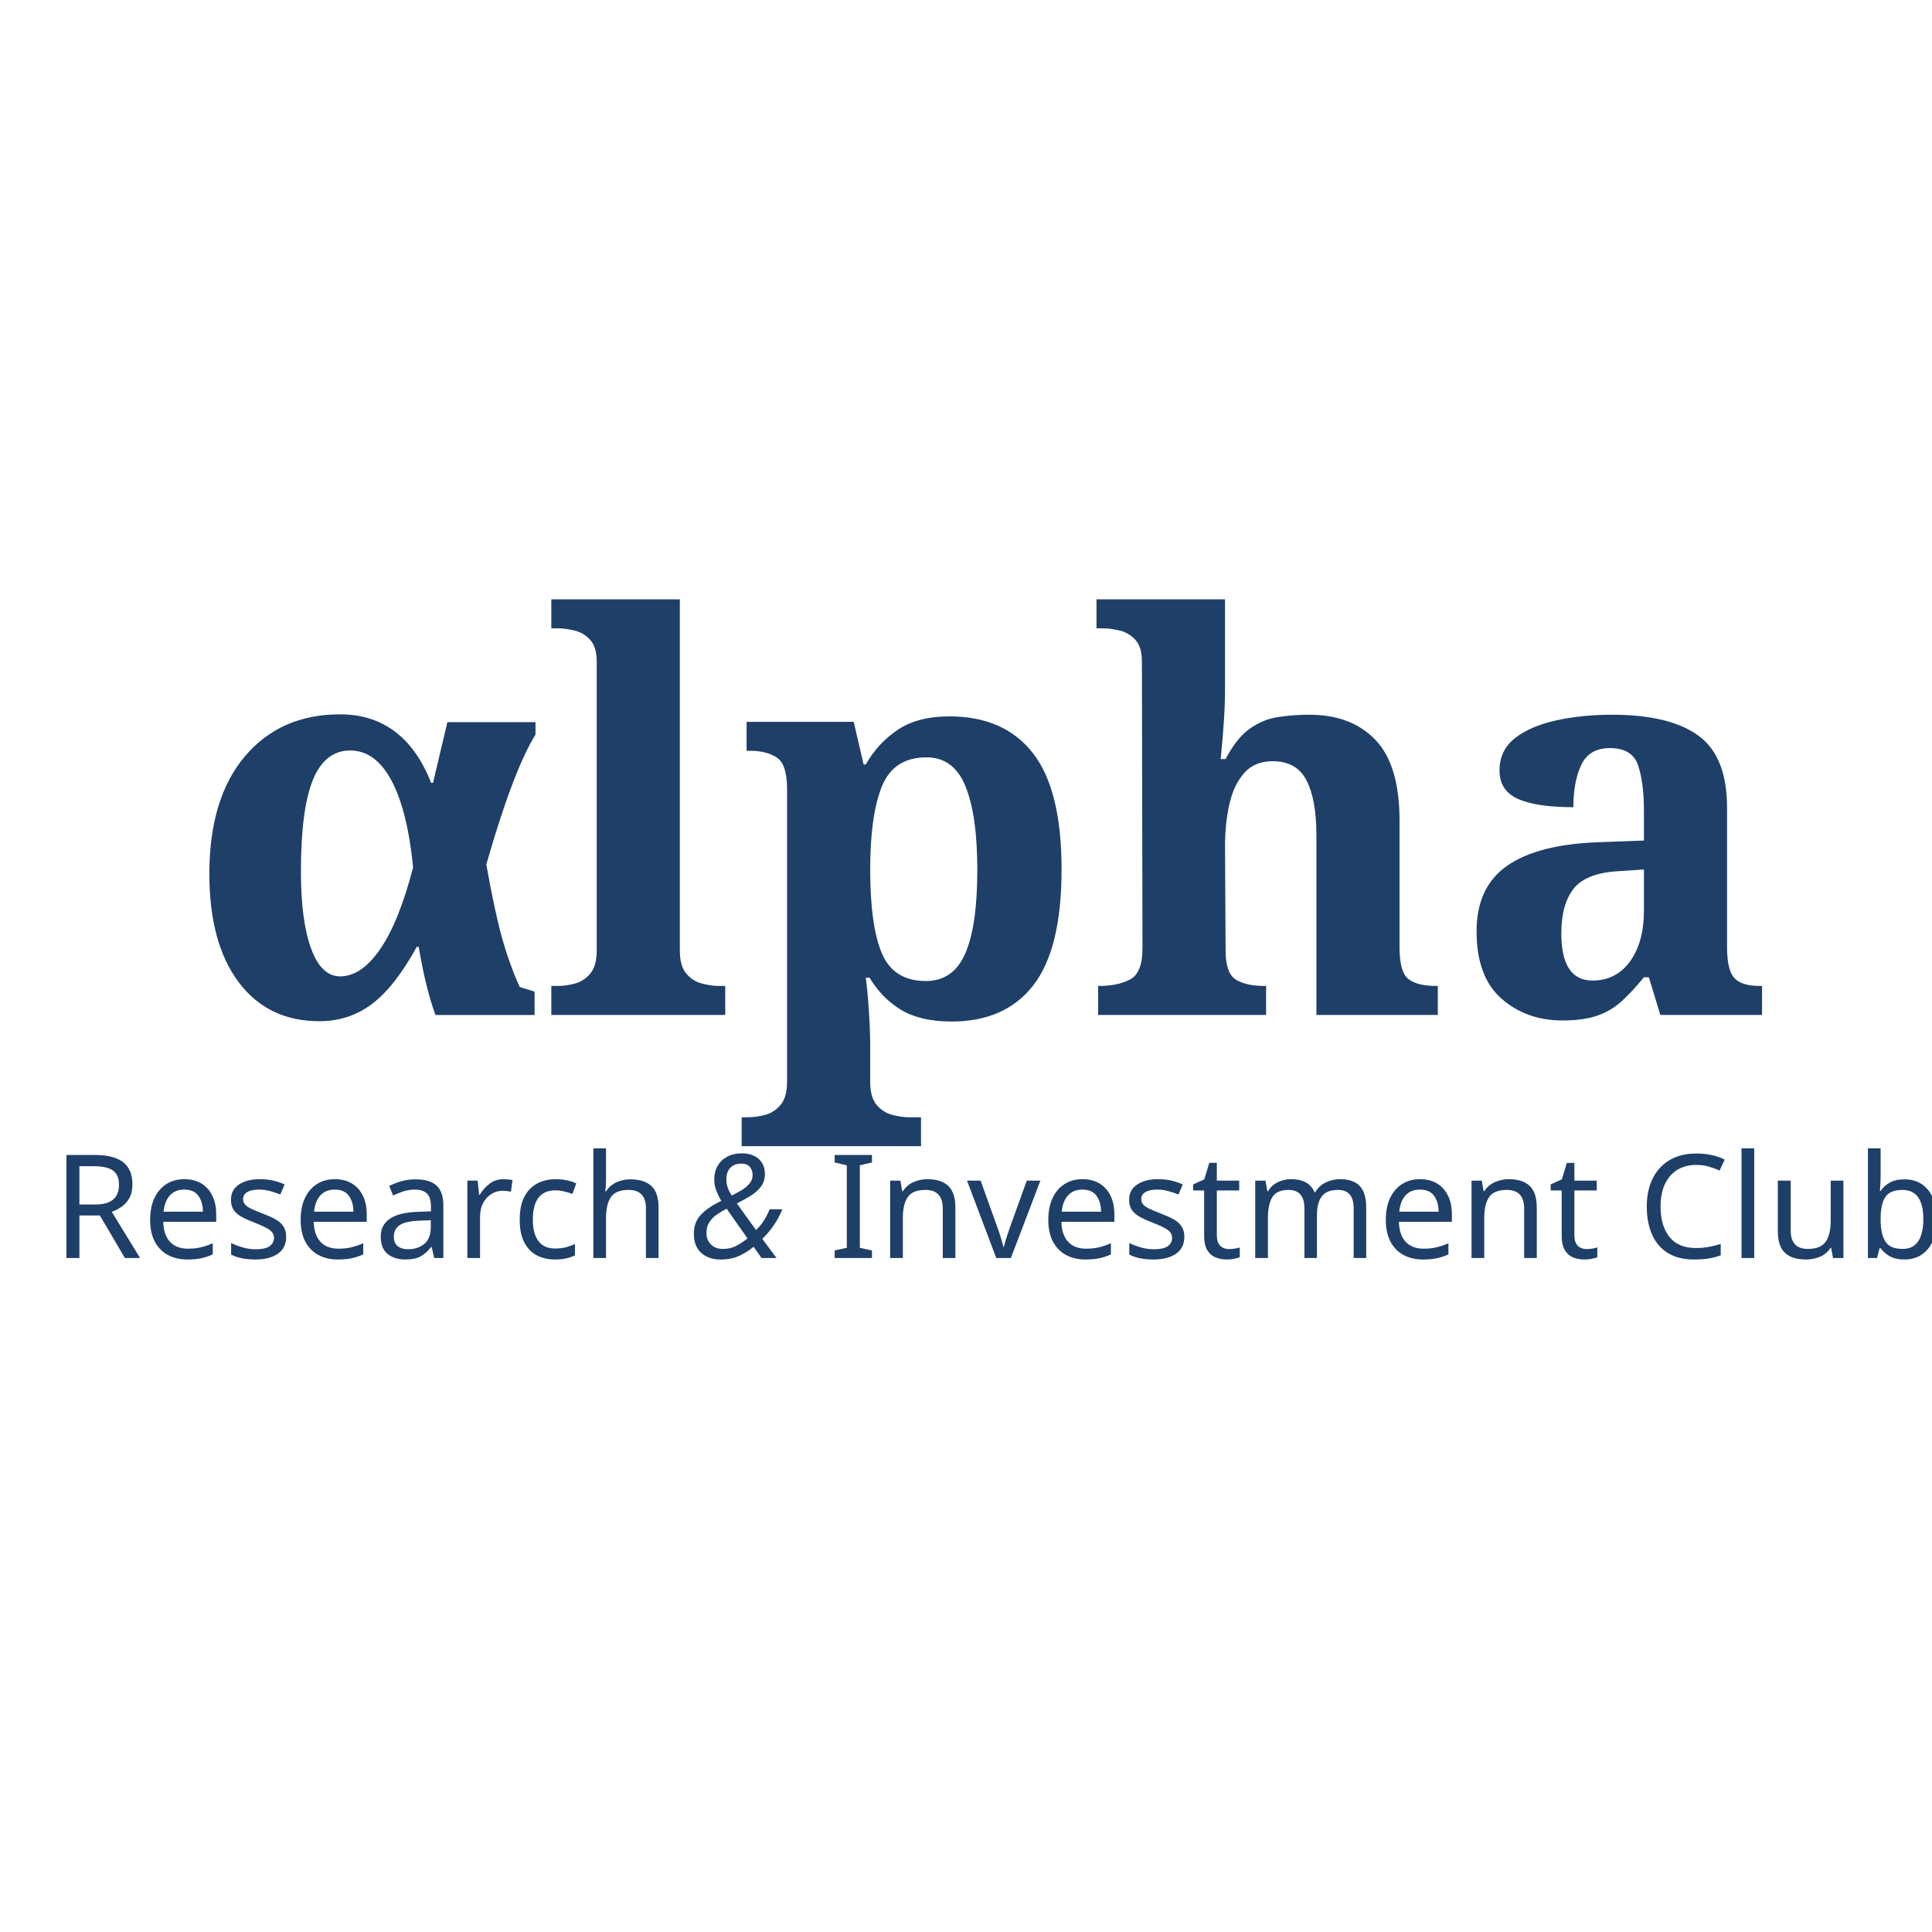
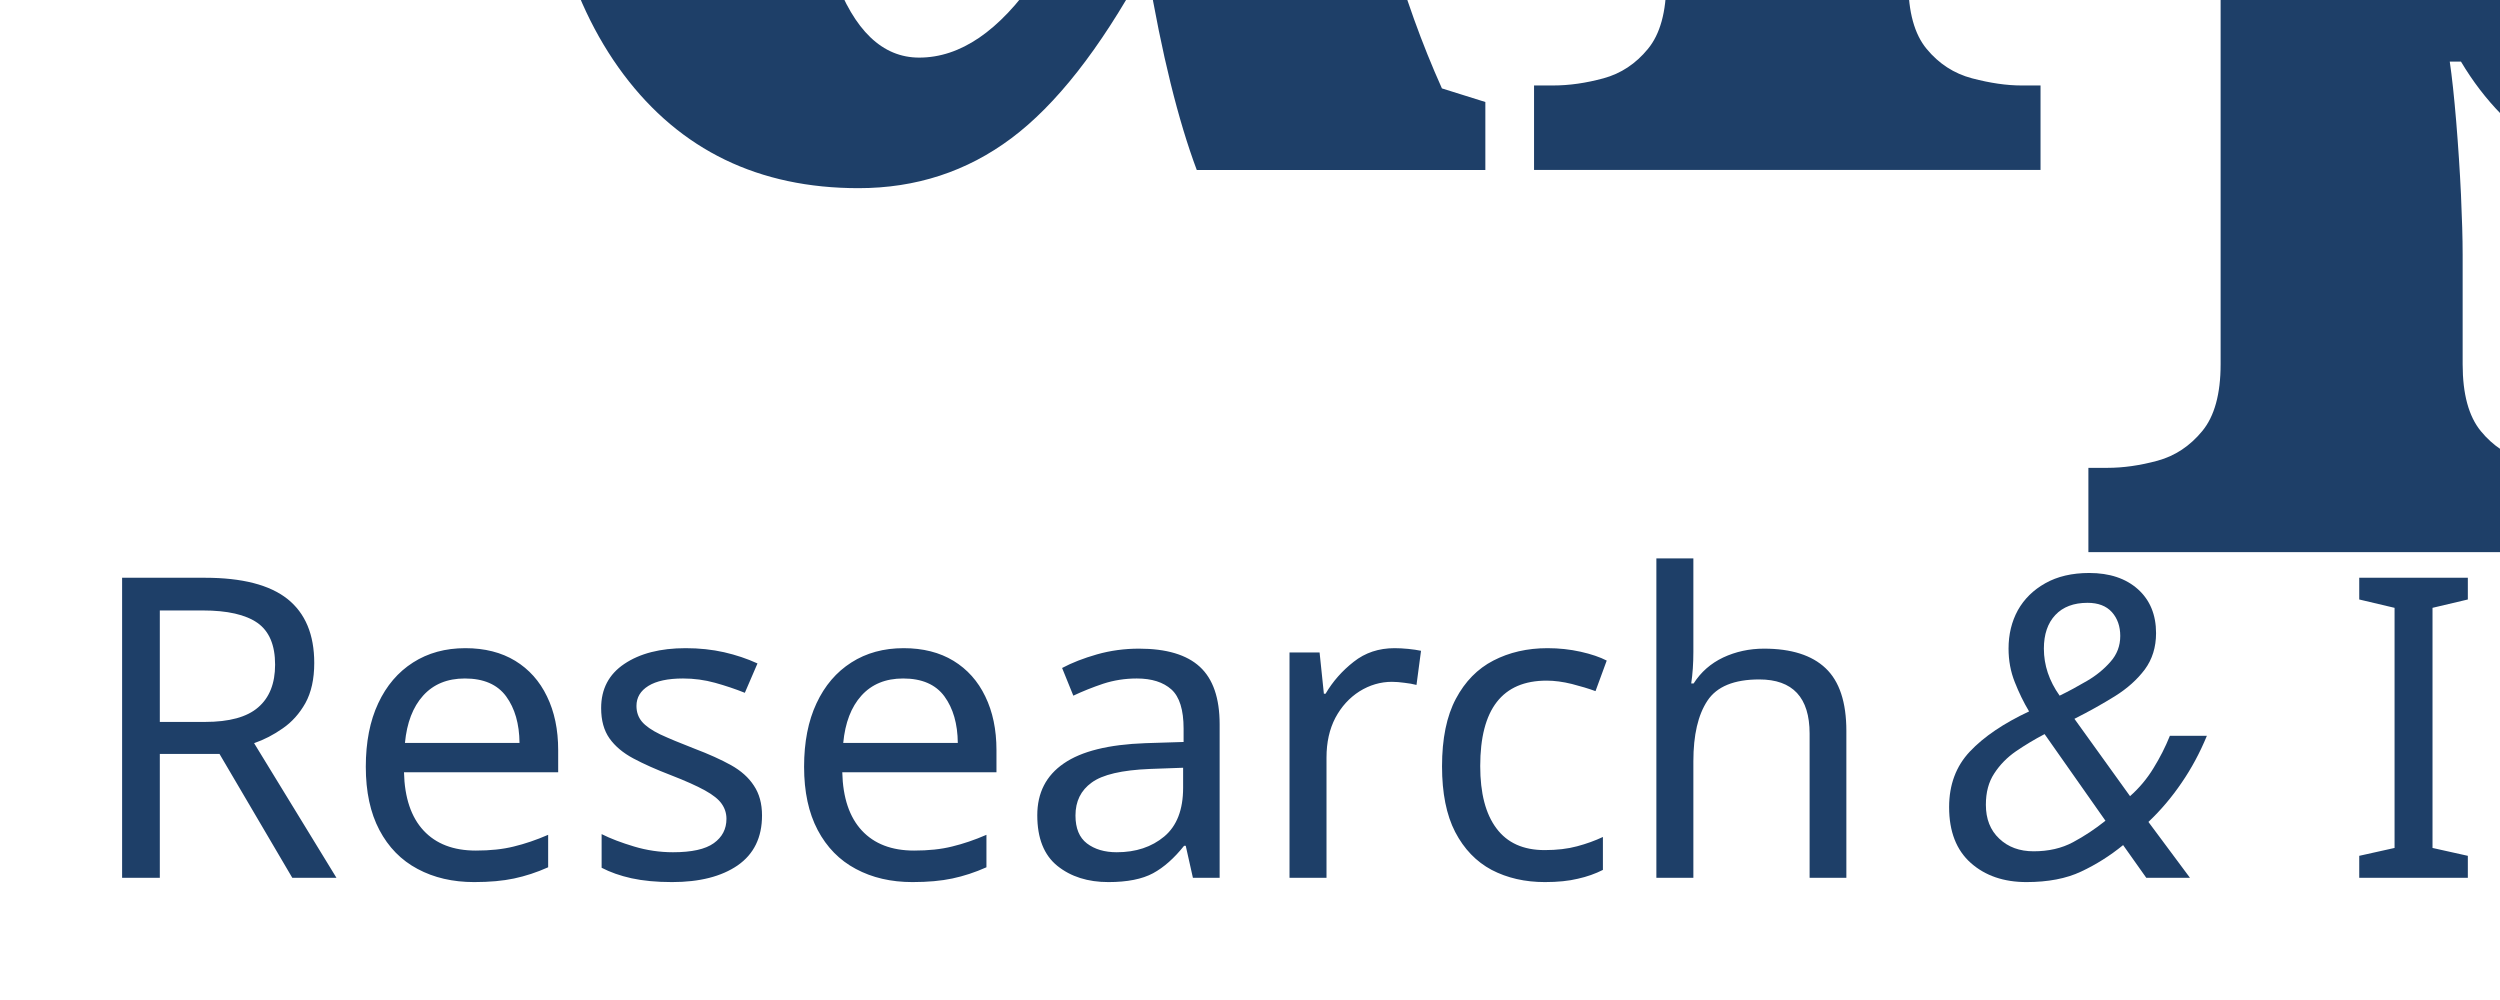
- <svg xmlns="http://www.w3.org/2000/svg" width="100%" height="100%" viewBox="0 0 2363 2363" version="1.1" xml:space="preserve" style="fill-rule:evenodd;clip-rule:evenodd;stroke-linejoin:round;stroke-miterlimit:2;">
+ <svg xmlns="http://www.w3.org/2000/svg" width="100%" height="100%" viewBox="30 1170 1050 420" version="1.1" xml:space="preserve" style="fill-rule:evenodd;clip-rule:evenodd;stroke-linejoin:round;stroke-miterlimit:2;">
  <g transform="matrix(6.415849,0,0,6.415849,-3224.282,-652.2425)">
    <text x="538.007px" y="295.152px" style="font-family:'TimesNewRomanPS-BoldMT', 'Times New Roman', serif;font-weight:700;font-size:121.621px;fill:rgb(30,63,104);">α</text>
    <text x="605.884px" y="295.152px" style="font-family:'LucidaBright-Demi', 'Lucida Bright', serif;font-weight:600;font-size:104.246px;fill:rgb(30,63,104);">lpha</text>
    <text x="512.547px" y="341.484px" style="font-family:'EBCorp-Medium', 'EB Corp';font-size:27.509px;fill:rgb(30,63,104);">Research</text>
    <text x="633.946px" y="341.484px" style="font-family:'EBCorp-MediumOblique', 'EB Corp';font-style:italic;font-size:27.509px;fill:rgb(30,63,104);">&amp;</text>
    <g transform="matrix(27.50946,0,0,27.50946,859.3314,341.4837)">
        </g>
    <text x="660.576px" y="341.484px" style="font-family:'EBCorp-Medium', 'EB Corp';font-size:27.509px;fill:rgb(30,63,104);">Investment Club</text>
  </g>
</svg>
